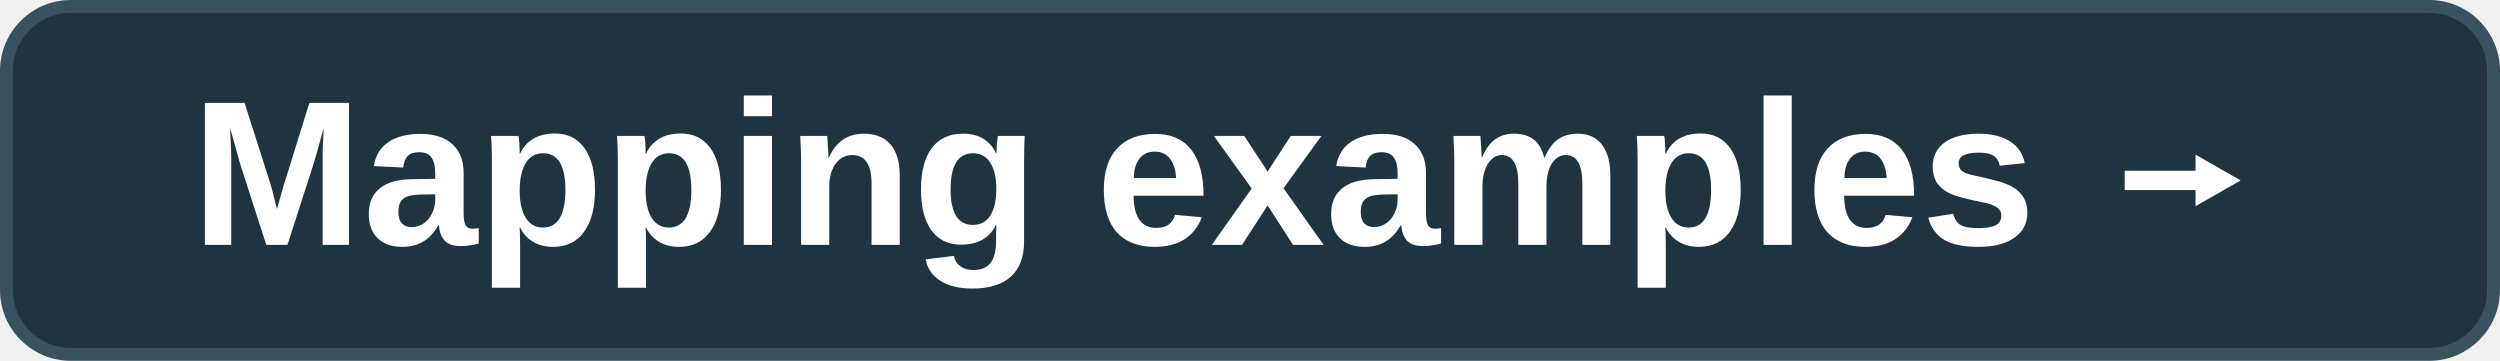
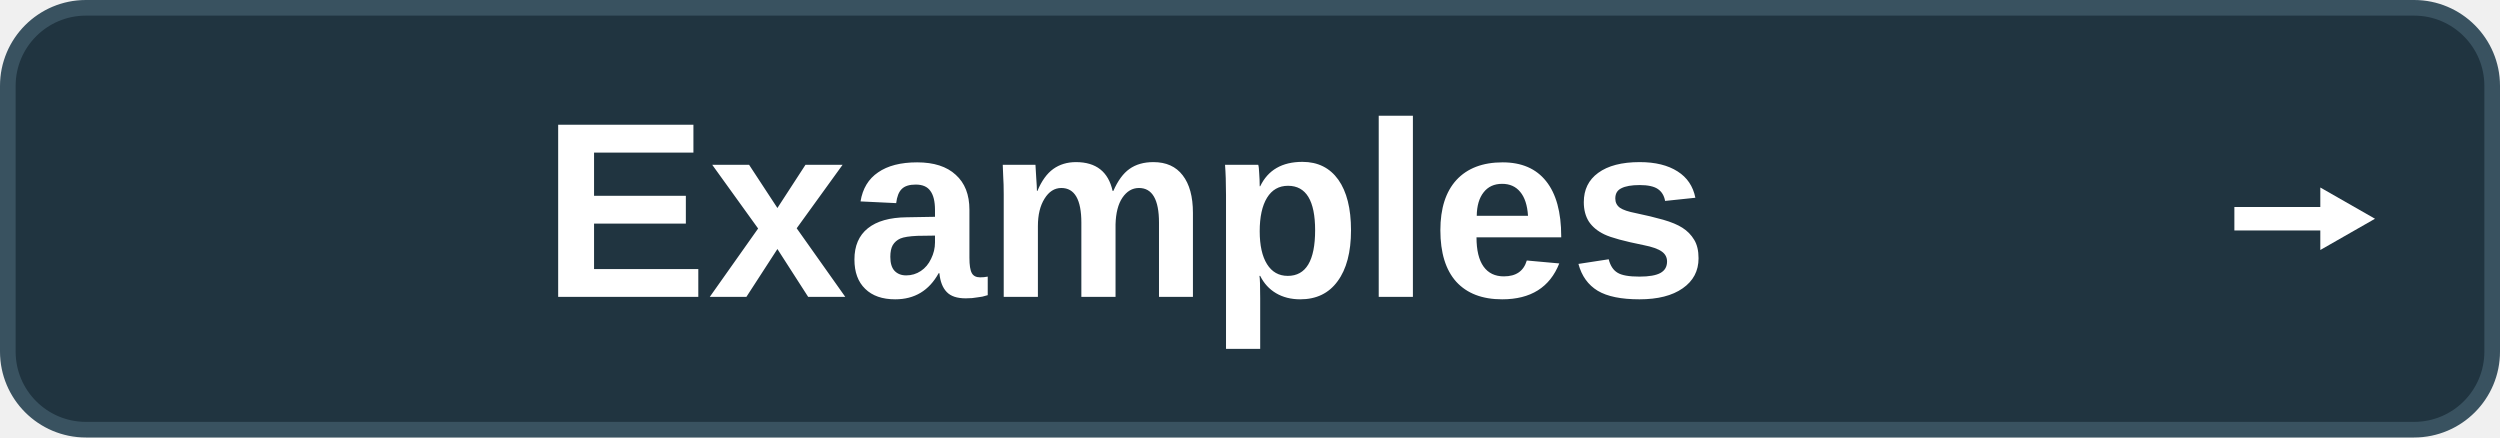
- <svg xmlns="http://www.w3.org/2000/svg" width="194" height="28" viewBox="0 0 194 28" role="img" aria-labelledby="title">
-   <rect x="0.5" y="0.5" width="193" height="27" rx="5" fill="#203440" stroke="#395260" />
-   <text x="86.394" y="19" text-anchor="middle" font-family="Arial, sans-serif" font-size="16" font-weight="600" fill="#ffffff">Mapping examples</text>
-   <path d="M0 1.25H5.5V0L9 2L5.5 4V2.75H0Z" transform="translate(164.875 12)" fill="#ffffff" aria-hidden="true" />
+ <svg xmlns="http://www.w3.org/2000/svg" width="160" height="28" viewBox="0 0 160 28" role="img" aria-label="Mapping examples →">
+   <rect x=".5" y=".5" width="159" height="27" rx="5" fill="#203440" stroke="#395260" />
+   <text x="72" y="19" text-anchor="middle" font-family="Arial" font-size="16" font-weight="600" fill="#ffffff">Examples</text>
+   <path d="M0 1.25H5.5V0L9 2L5.5 4V2.75H0Z" fill="#ffffff" aria-hidden="true" transform="translate(143 12)" />
</svg>
